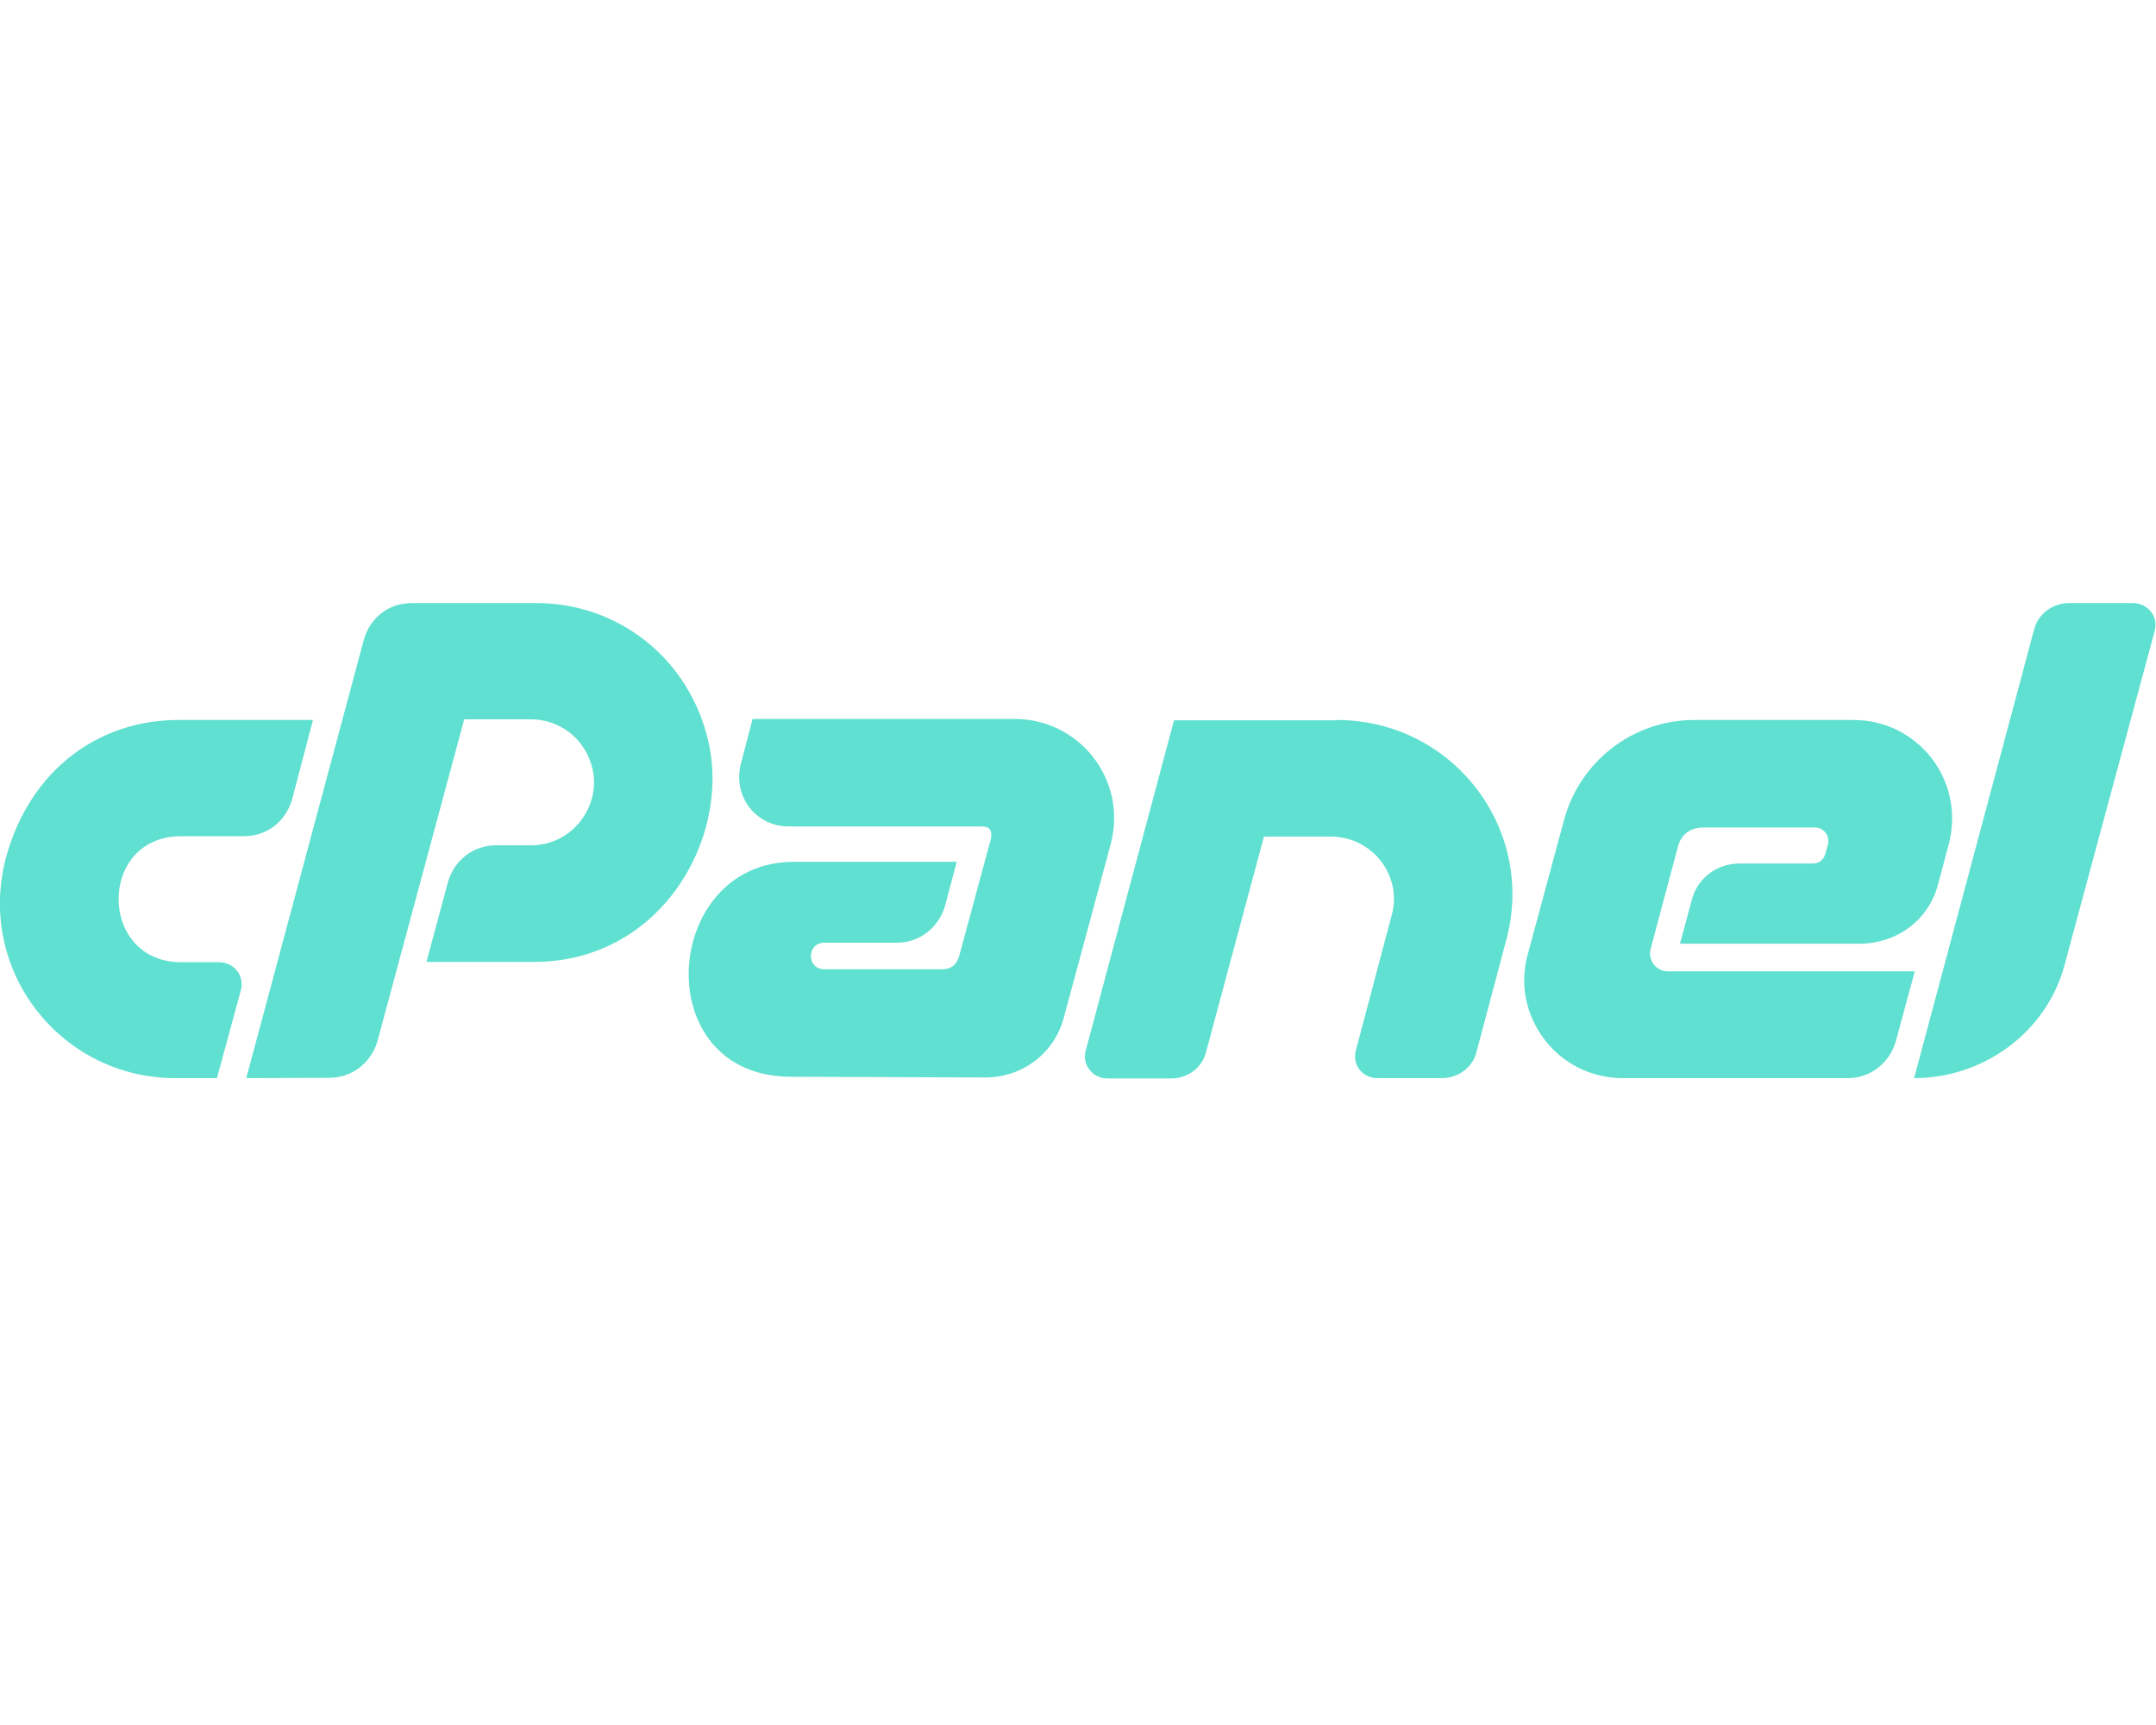
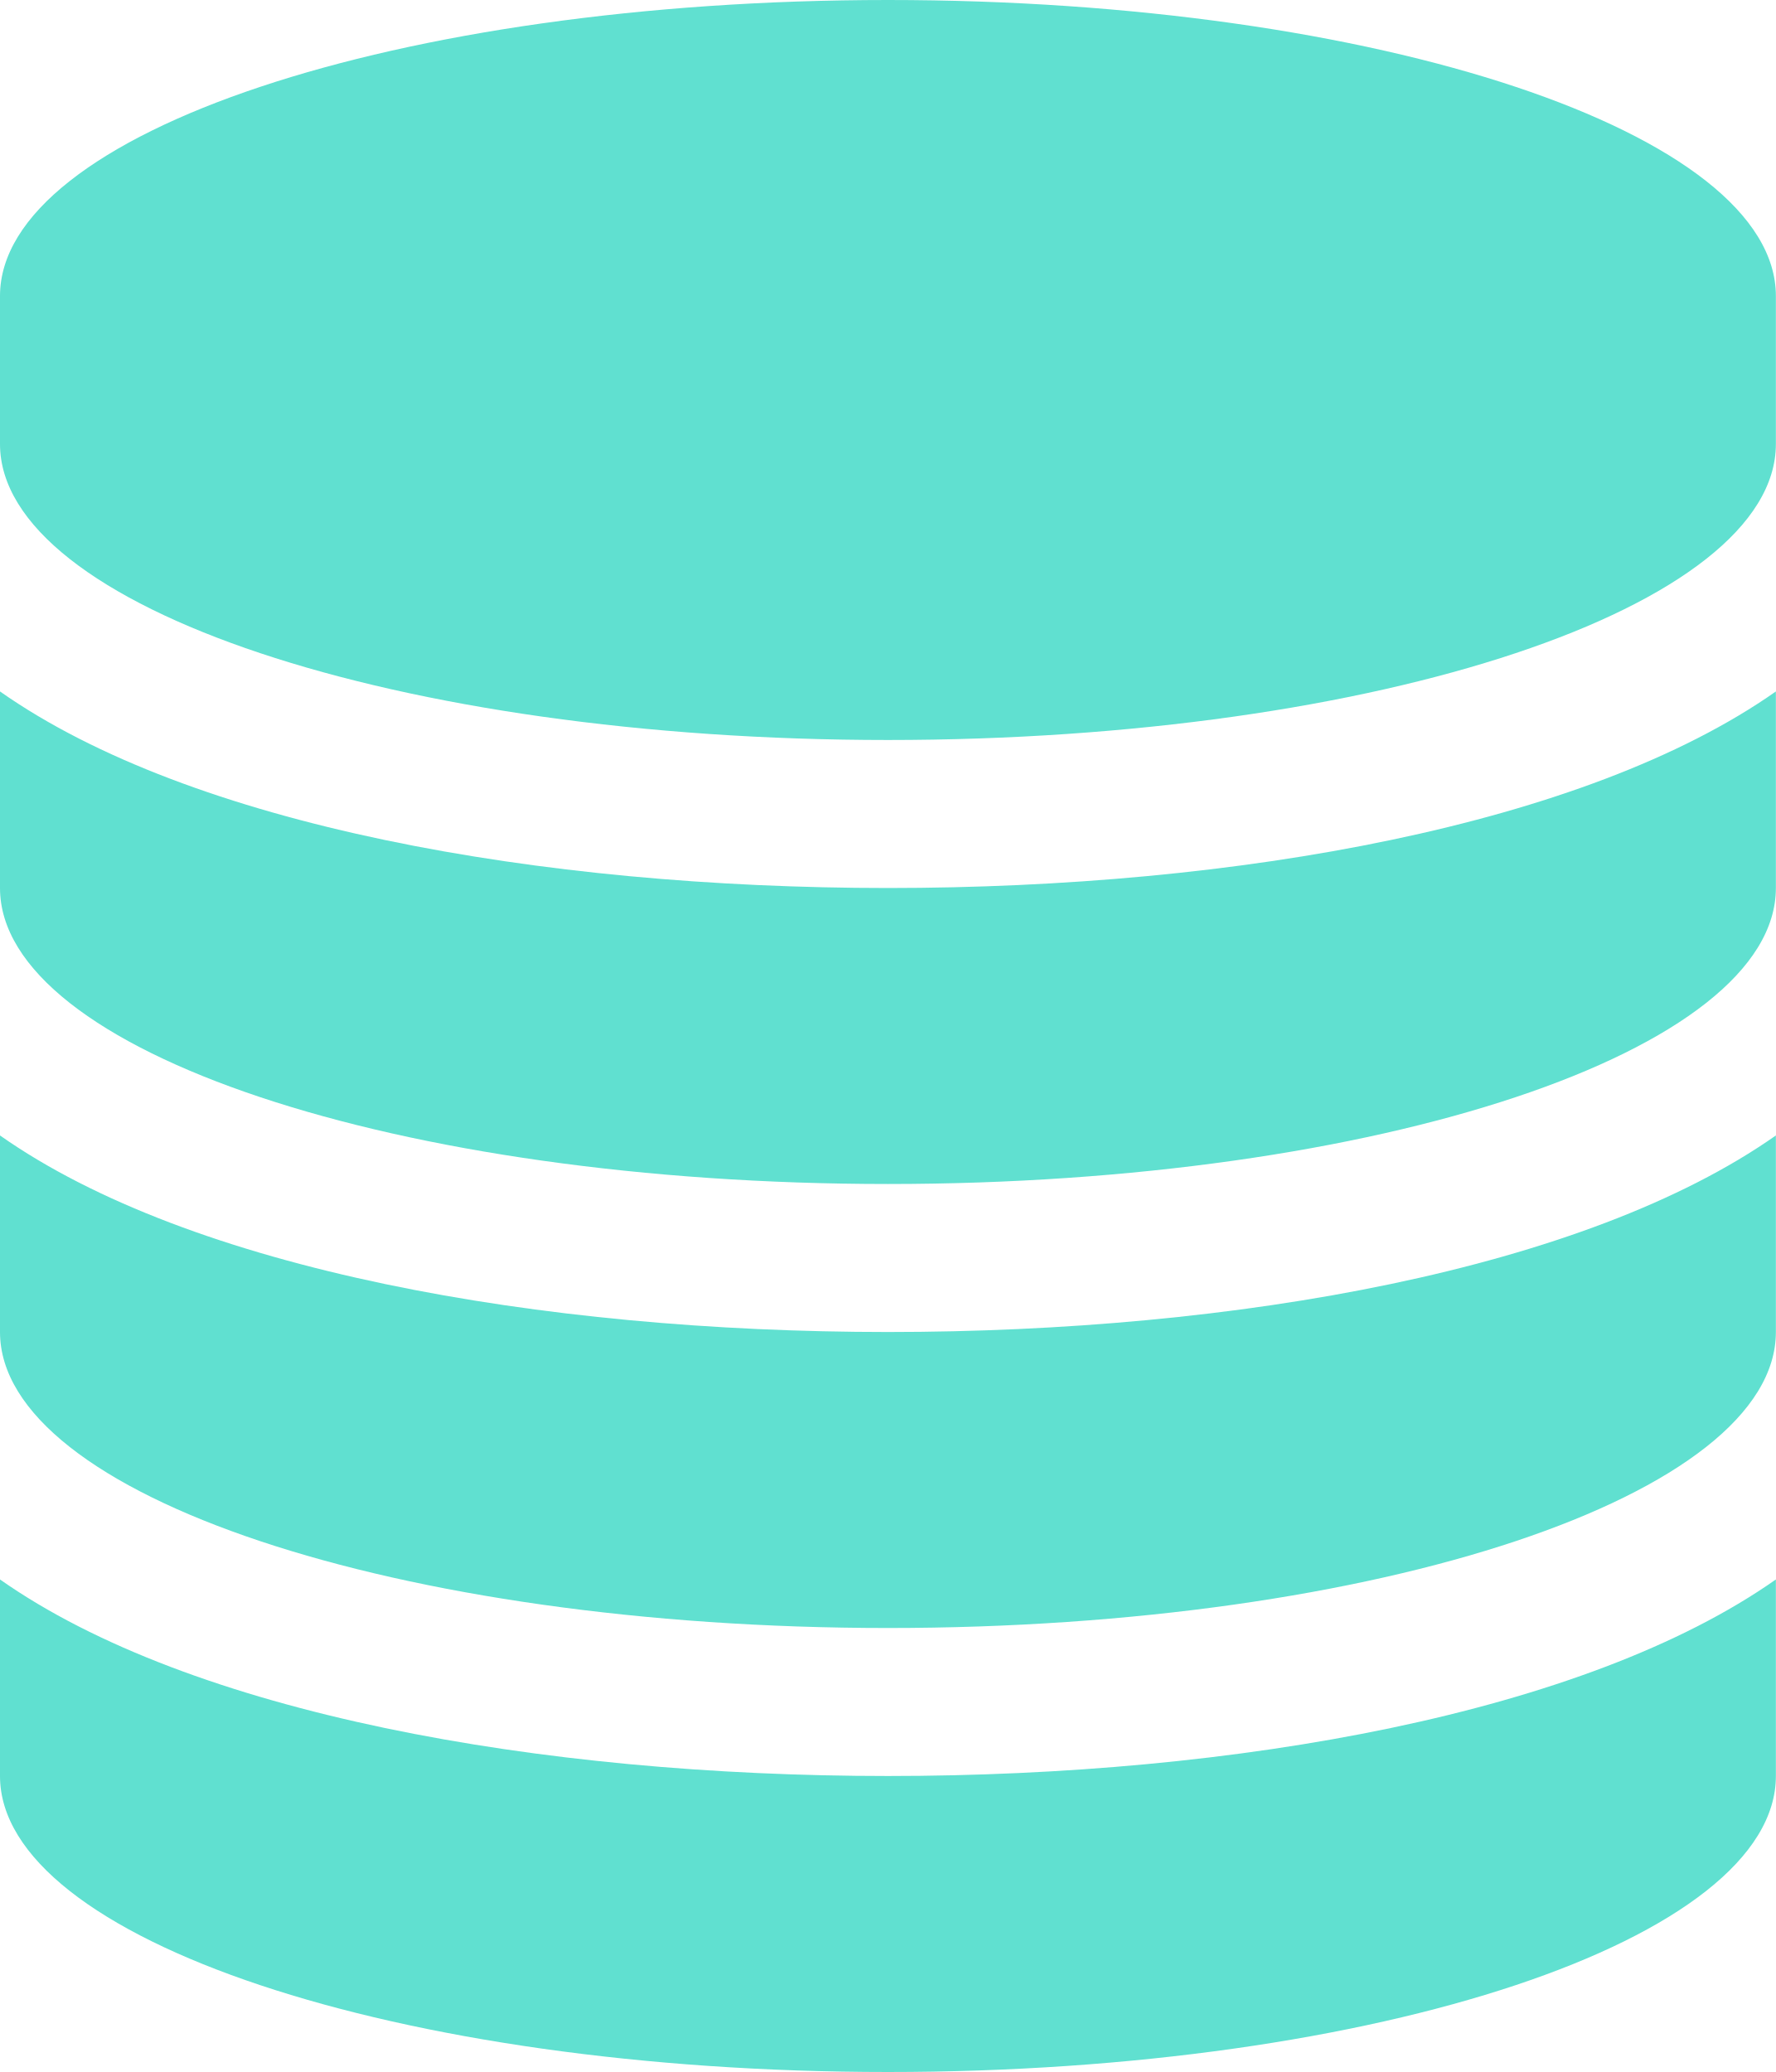
- <svg xmlns="http://www.w3.org/2000/svg" aria-hidden="true" focusable="false" data-prefix="fab" data-icon="cpanel" class="svg-inline--fa fa-cpanel fa-w-20" role="img" viewBox="0 0 640 512">
-   <path fill="#60e0d0" d="M210.3 220.2c-5.6-24.8-26.9-41.2-51-41.2h-37c-7.1 0-12.5 4.5-14.3 10.9L73.1 320l24.7-.1c6.8 0 12.3-4.5 14.2-10.7l25.8-95.7h19.8c8.4 0 16.2 5.6 18.3 14.8 2.5 10.9-5.9 22.6-18.3 22.6h-10.3c-7 0-12.5 4.6-14.3 10.8l-6.4 23.8h32c37.2 0 58.3-36.2 51.7-65.3zm-156.5 28h18.6c6.9 0 12.4-4.4 14.3-10.9l6.2-23.6h-40C30 213.7 9 227.8 1.7 254.8-7 288.6 18.5 320 52 320h12.4l7.1-26.1c1.2-4.4-2.2-8.3-6.4-8.3H53.8c-24.7 0-24.9-37.4 0-37.4zm247.5-34.8h-77.9l-3.5 13.4c-2.4 9.6 4.5 18.5 14.2 18.5h57.5c4 0 2.4 4.3 2.1 5.3l-8.6 31.8c-.4 1.4-.9 5.3-5.5 5.3h-34.9c-5.3 0-5.3-7.9 0-7.9h21.6c6.8 0 12.3-4.6 14.2-10.8l3.5-13.2h-48.4c-39.2 0-43.6 63.8-.7 63.8l57.5.2c11.2 0 20.6-7.2 23.4-17.8l14-51.8c4.8-19.2-9.7-36.8-28.5-36.8zM633.1 179h-18.9c-4.9 0-9.2 3.2-10.4 7.9L568.2 320c20.7 0 39.8-13.8 44.9-34.5l26.5-98.2c1.2-4.3-2-8.3-6.5-8.3zm-236.3 34.7v.1h-48.3l-26.2 98c-1.2 4.4 2.2 8.3 6.4 8.3h18.9c4.8 0 9.2-3 10.4-7.8l17.2-64H395c12.5 0 21.4 11.8 18.1 23.4l-10.6 40c-1.2 4.3 1.9 8.3 6.4 8.3H428c4.6 0 9.1-2.9 10.3-7.8l8.8-33.1c9-33.1-15.9-65.4-50.3-65.4zm98.3 74.6c-3.6 0-6-3.4-5.1-6.7l8-30c.9-3.9 3.7-6 7.8-6h32.9c2.6 0 4.6 2.4 3.9 5.1l-.7 2.6c-.6 2-1.9 3-3.9 3h-21.6c-7 0-12.6 4.6-14.2 10.8l-3.5 13h53.4c10.5 0 20.3-6.6 23.2-17.6l3.2-12c4.9-19.1-9.3-36.8-28.3-36.8h-47.3c-17.9 0-33.8 12-38.6 29.6l-10.8 40c-5 17.7 8.3 36.7 28.3 36.7h66.7c6.8 0 12.3-4.5 14.2-10.7l5.7-21z" />
+ <svg xmlns="http://www.w3.org/2000/svg" version="1.1" width="24" height="28" viewBox="0 0 24 28">
+   <path fill="#60e0d0" d="M12 12c4.703 0 9.422-0.844 12-2.656v2.656c0 2.203-5.375 4-12 4s-12-1.797-12-4v-2.656c2.578 1.813 7.297 2.656 12 2.656zM12 24c4.703 0 9.422-0.844 12-2.656v2.656c0 2.203-5.375 4-12 4s-12-1.797-12-4v-2.656c2.578 1.813 7.297 2.656 12 2.656zM12 18c4.703 0 9.422-0.844 12-2.656v2.656c0 2.203-5.375 4-12 4s-12-1.797-12-4v-2.656c2.578 1.813 7.297 2.656 12 2.656zM12 0c6.625 0 12 1.797 12 4v2c0 2.203-5.375 4-12 4s-12-1.797-12-4v-2c0-2.203 5.375-4 12-4z" />
</svg>
